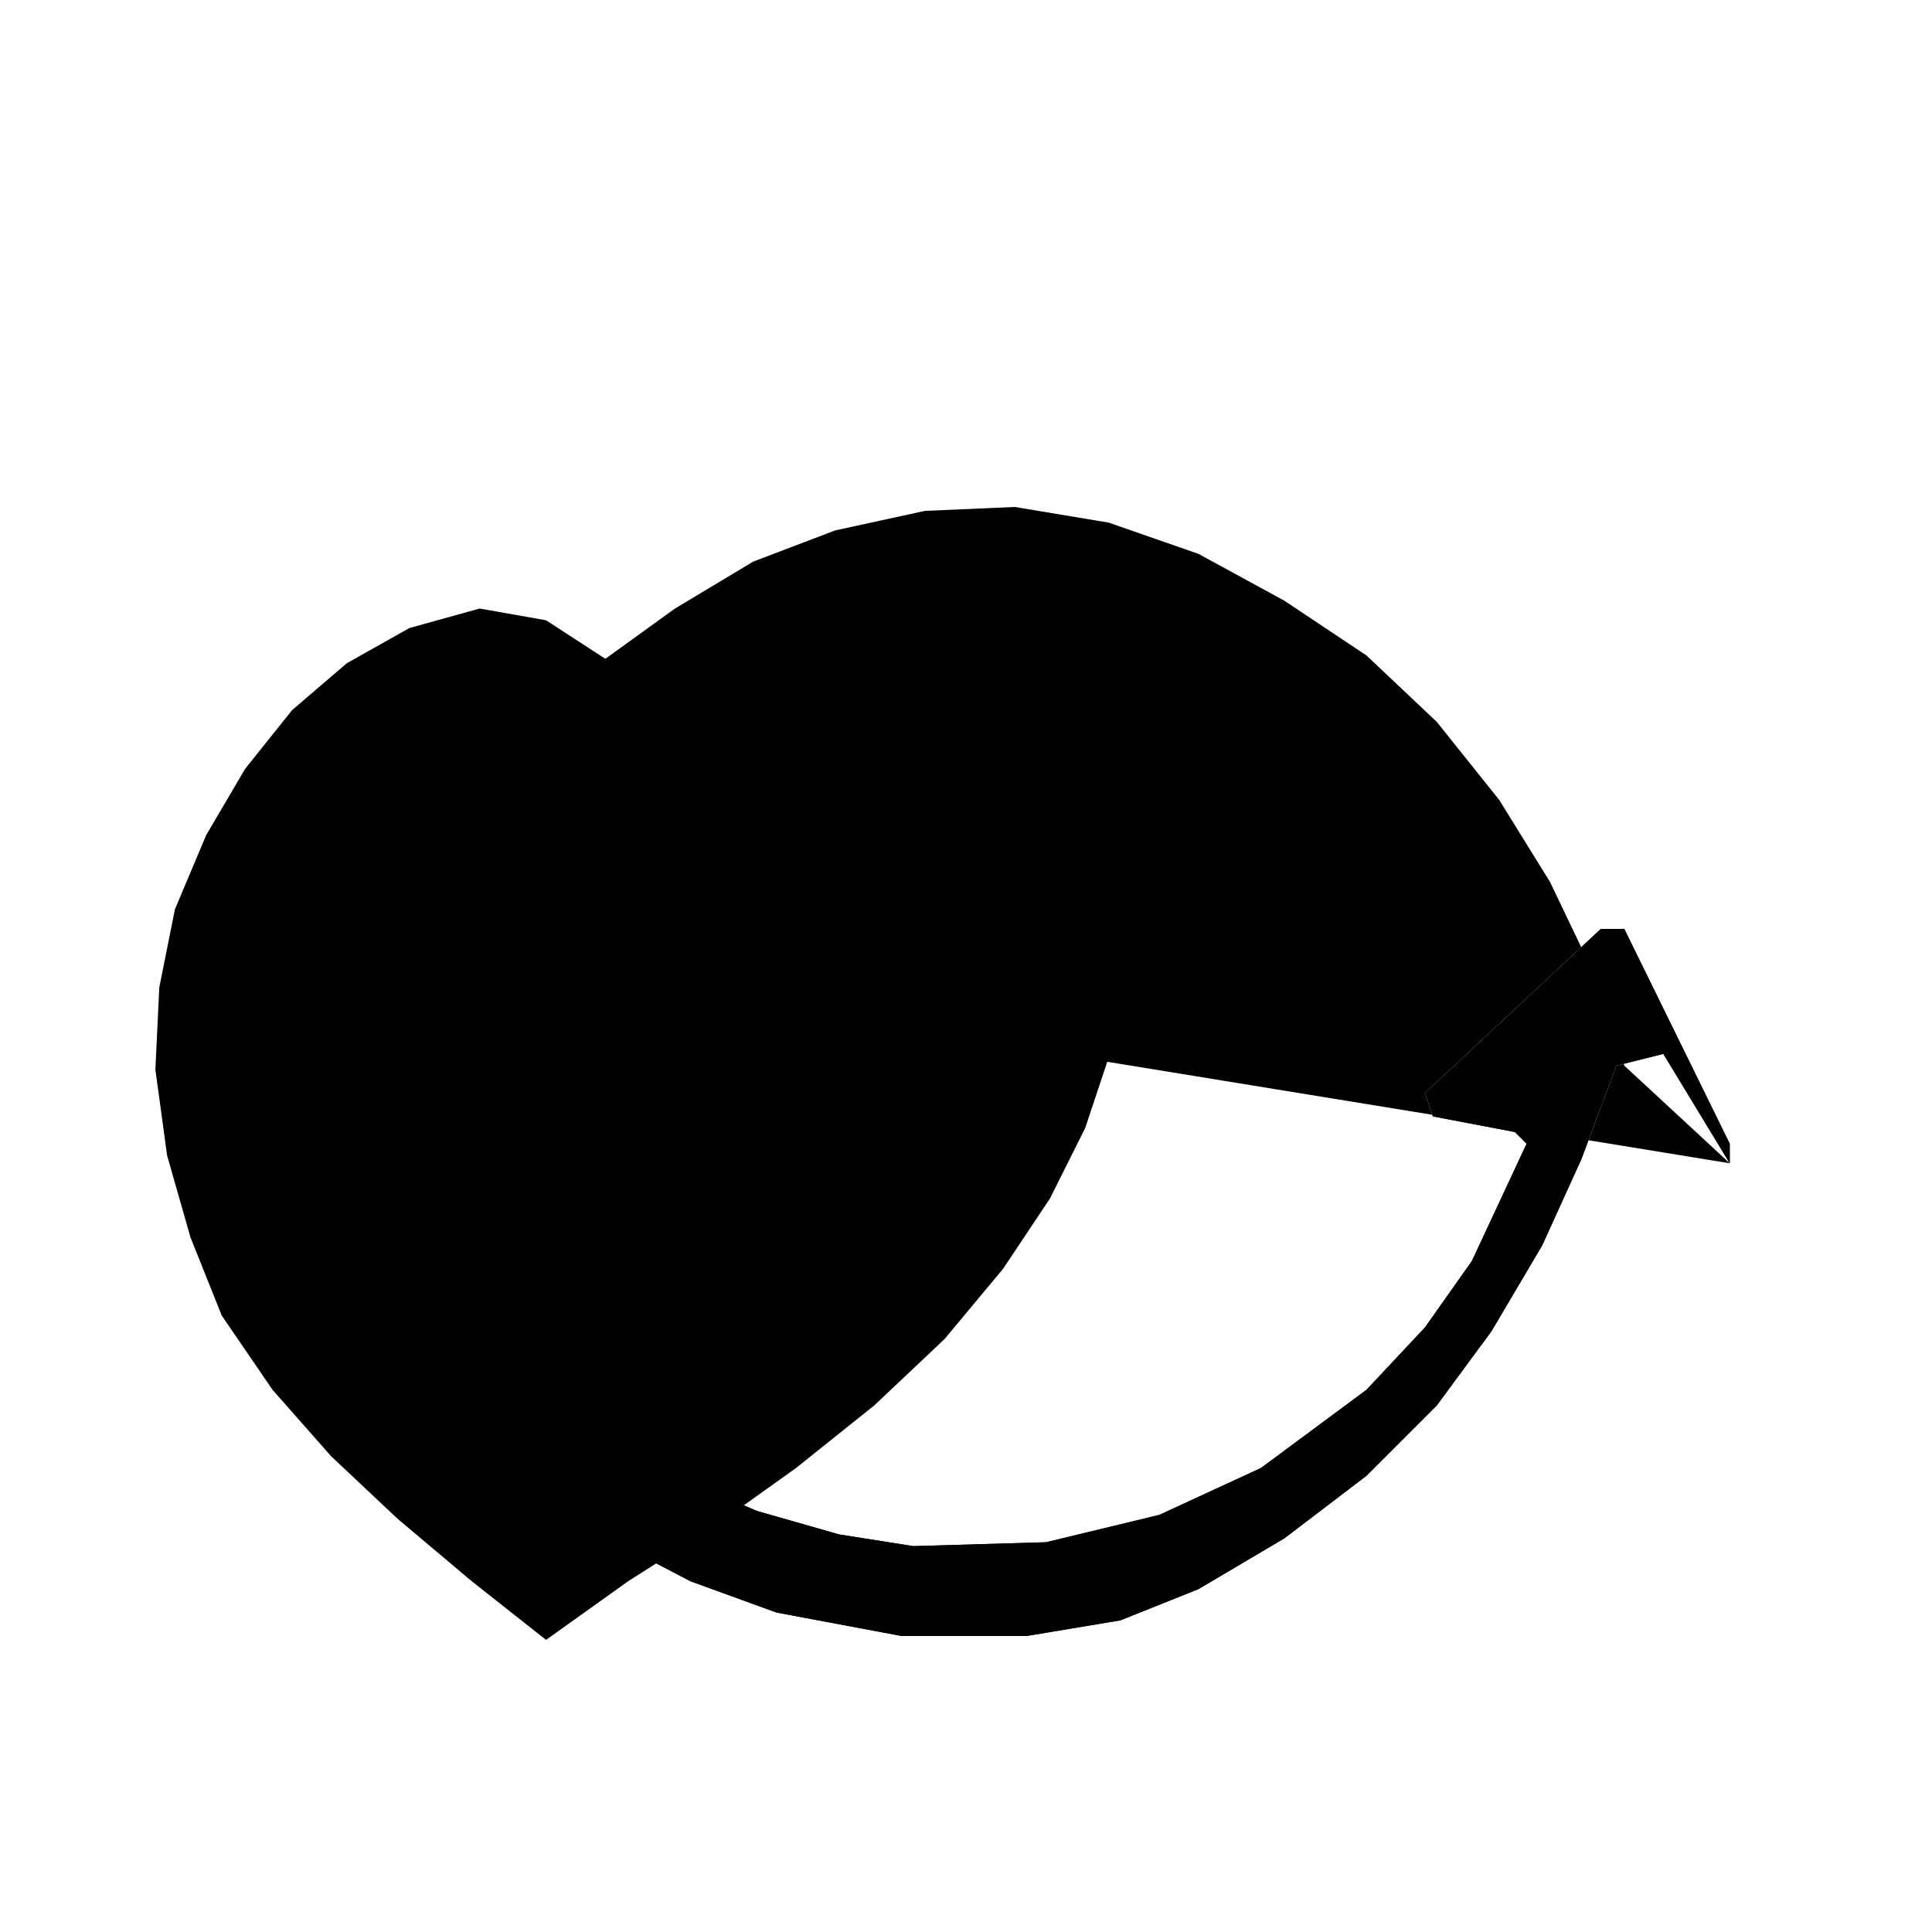
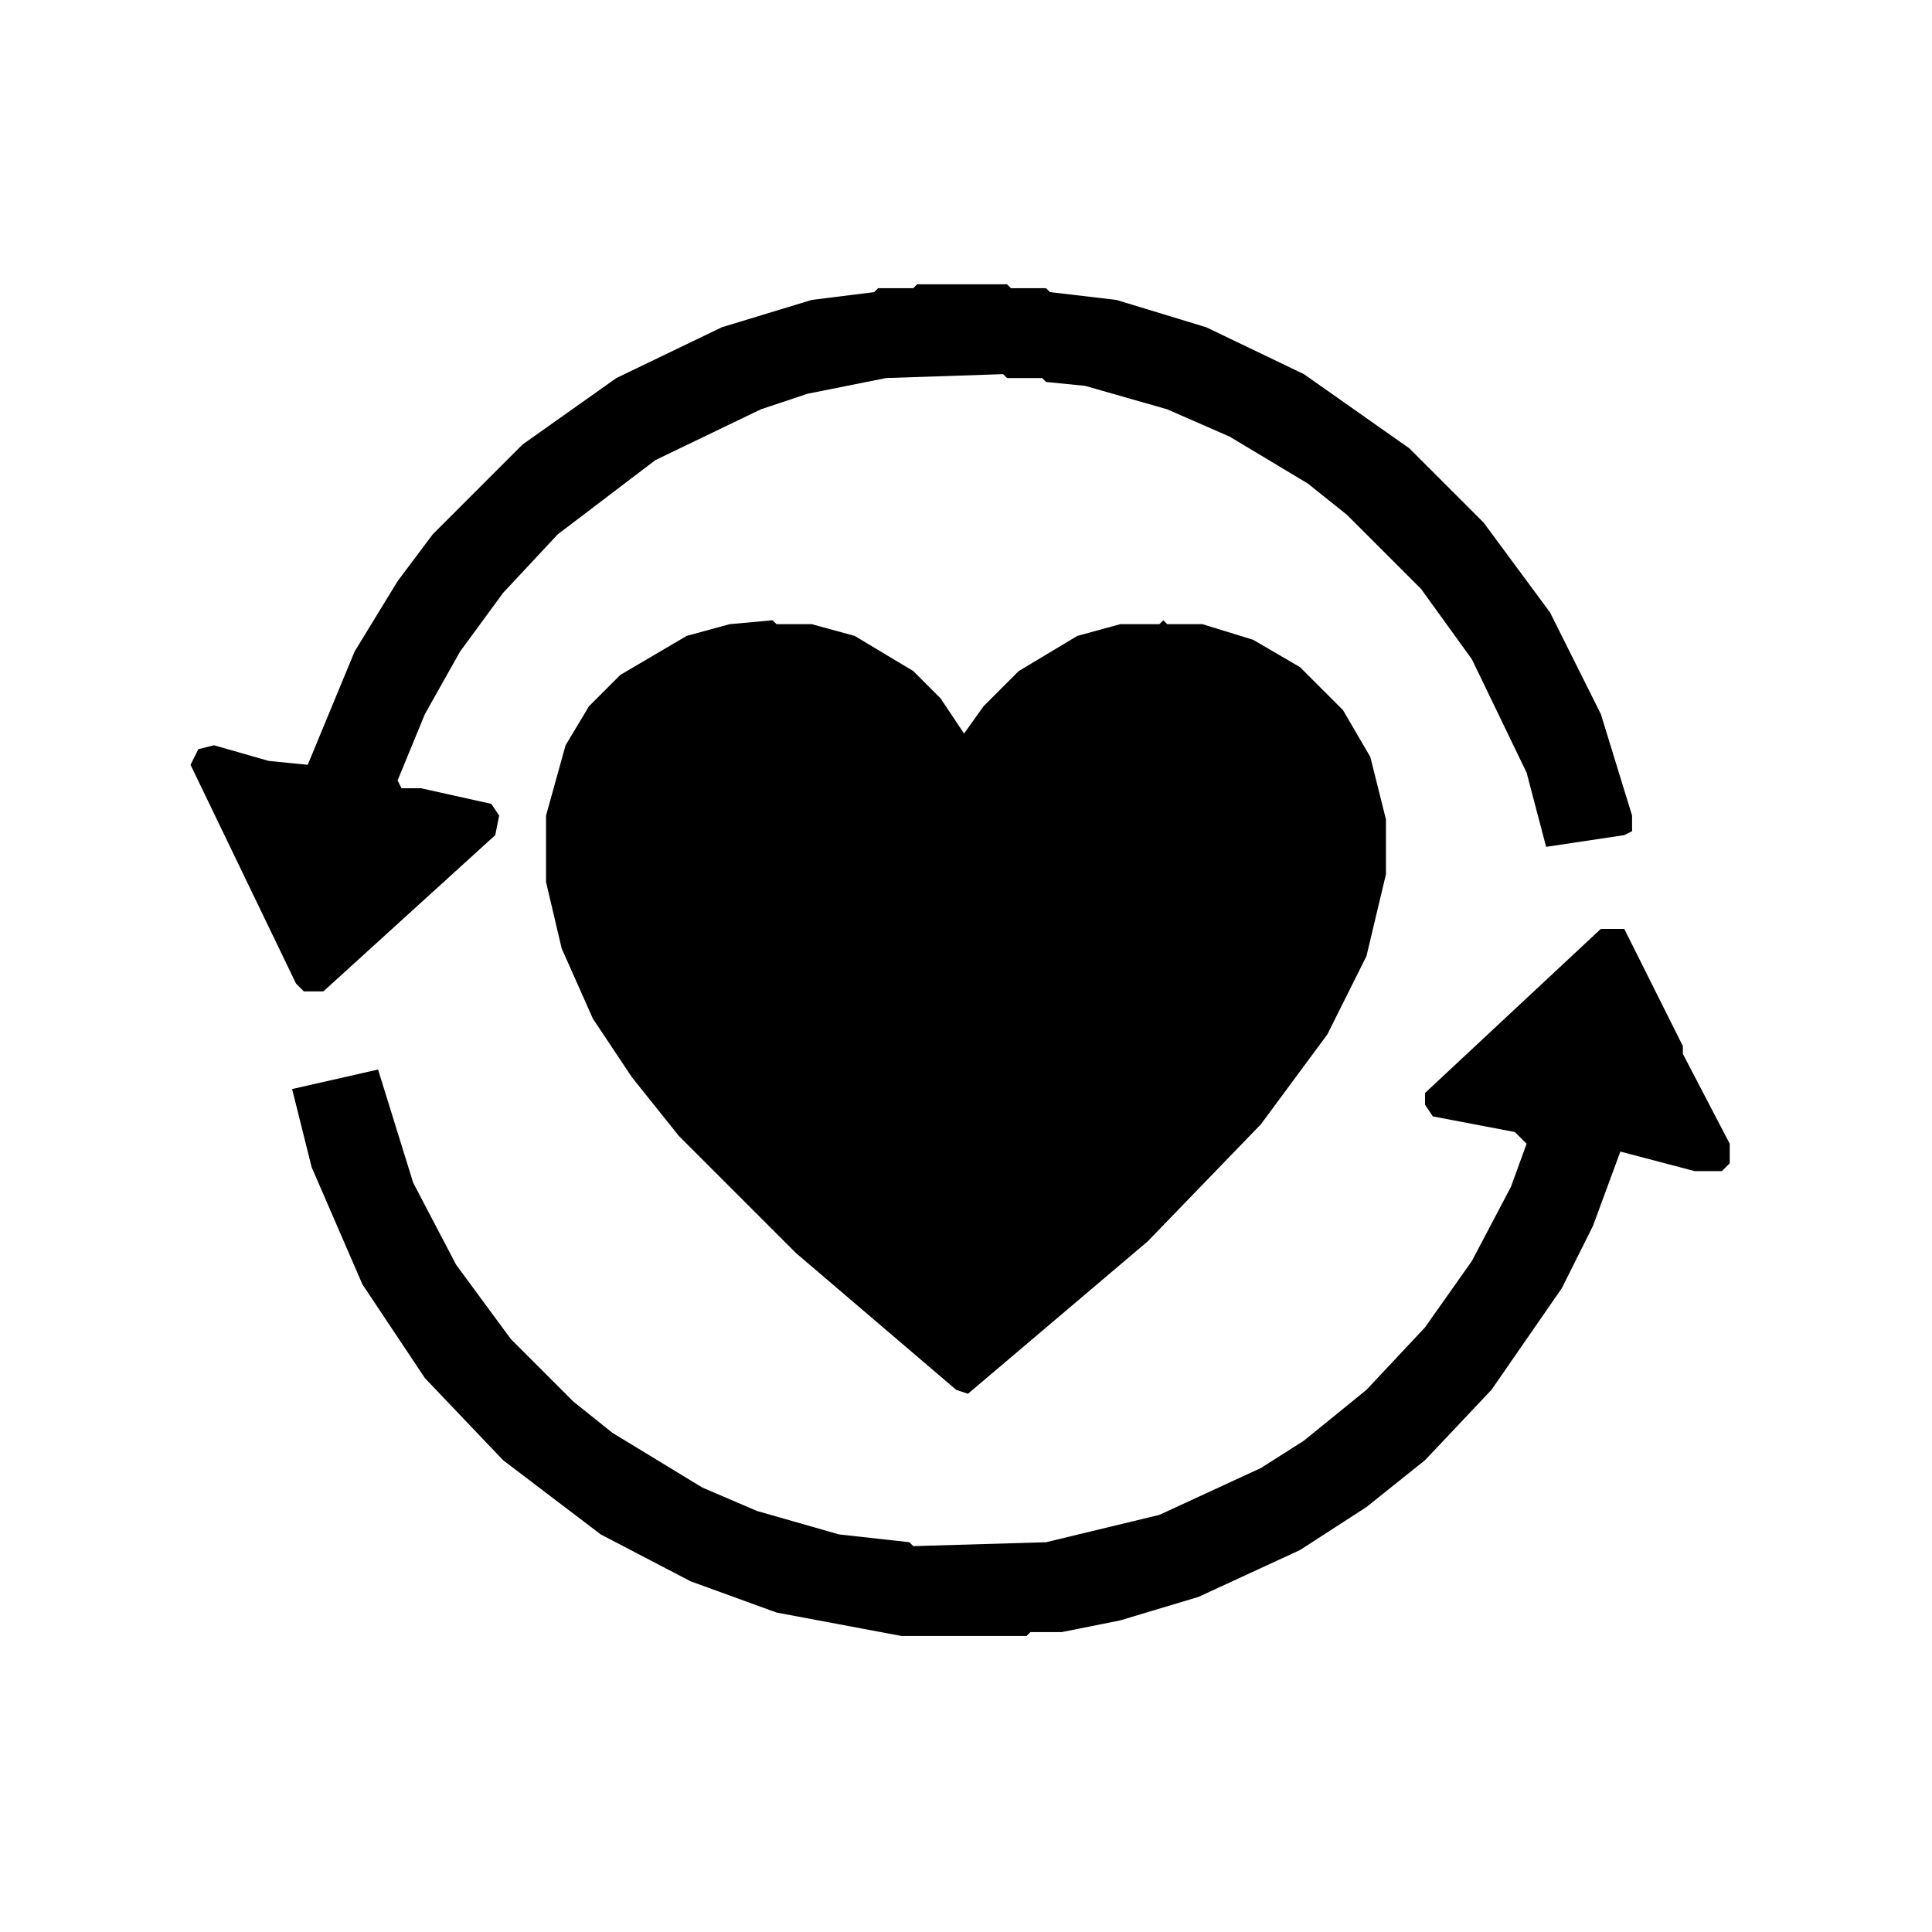
<svg xmlns="http://www.w3.org/2000/svg" width="512" height="512" viewBox="0 0 512 512">
  <rect width="512" height="512" fill="white" />
  <g transform="translate(36.000,61.882) scale(1.035294)" fill="#000" fill-rule="evenodd">
-     <path d="M 408,238 408,233 381,178 375,178 330,220 332,226 353,230 356,233 342,263 330,280 315,296 288,316 262,328 233,335 199,336 180,333 159,327 145,321 122,307 96,283 82,264 71,243 62,214 40,219 45,239 58,269 74,293 94,314 119,333 142,345 164,353 196,359 228,359 252,355 272,347 294,334 315,318 333,300 347,281 360,259 370,237 379,213 391,210 408,238 Z" />
-     <path d="M 105,99 125,112 145,111 161,106 178,99 195,100 212,108 228,121 240,138 247,155 251,174 252,192 249,211 243,229 234,247 222,265 207,283 189,300 169,316 148,331 126,345 105,360 86,345 67,329 50,313 35,296 22,277 14,257 8,236 5,214 6,193 10,173 18,154 28,137 40,122 54,110 70,101 88,96 Z" />
-     <path d="M 40,178 40,183 48,184 64,178 80,164 93,146 105,125 120,109 138,96 158,84 179,76 202,71 225,70 249,74 272,82 294,94 315,108 333,125 349,145 362,166 373,189 381,213 408,238 408,233 381,178 375,178 330,220 332,226 353,230 356,233 342,263 330,280 315,296 288,316 262,328 233,335 199,336 180,333 159,327 145,321 122,307 96,283 82,264 71,243 62,214 40,219 45,239 58,269 74,293 94,314 119,333 142,345 164,353 196,359 228,359 252,355 272,347 294,334 315,318 333,300 347,281 360,259 370,237 379,213 391,210 408,238 Z" />
+     <path d="M 408,238 408,233 396,210 396,208 381,178 375,178 330,220 330,223 332,226 353,230 356,233 352,244 342,263 330,280 315,296 299,309 288,316 262,328 233,335 199,336 198,335 180,333 159,327 145,321 122,307 112,299 96,283 82,264 71,243 62,214 40,219 45,239 58,269 74,293 94,314 119,333 142,345 164,353 196,359 228,359 229,358 237,358 252,355 272,349 298,337 315,326 330,314 347,296 365,270 373,254 380,235 399,240 406,240 Z" />
+     <path d="M 141,103 124,113 116,121 110,131 105,149 105,166 109,183 117,201 127,216 139,231 169,261 210,296 213,297 259,258 288,228 305,205 315,185 320,164 320,150 316,134 309,122 298,111 286,104 273,100 264,100 263,99 262,100 252,100 241,103 226,112 217,121 212,128 206,119 199,112 184,103 173,100 164,100 163,99 152,100 Z" />
+     <path d="M 383,149 375,123 362,97 345,74 326,55 299,36 274,24 251,17 234,15 233,14 224,14 223,13 200,13 199,14 190,14 189,15 173,17 150,24 123,37 99,54 76,77 67,89 56,107 44,136 34,135 20,131 16,132 14,136 41,192 43,194 48,194 92,154 93,149 91,146 73,142 68,142 67,140 74,123 83,107 94,92 108,77 133,58 160,45 172,41 192,37 222,36 223,37 232,37 233,38 243,39 264,45 280,52 300,64 310,72 329,91 342,109 356,138 361,157 381,154 383,153 Z" />
  </g>
</svg>
